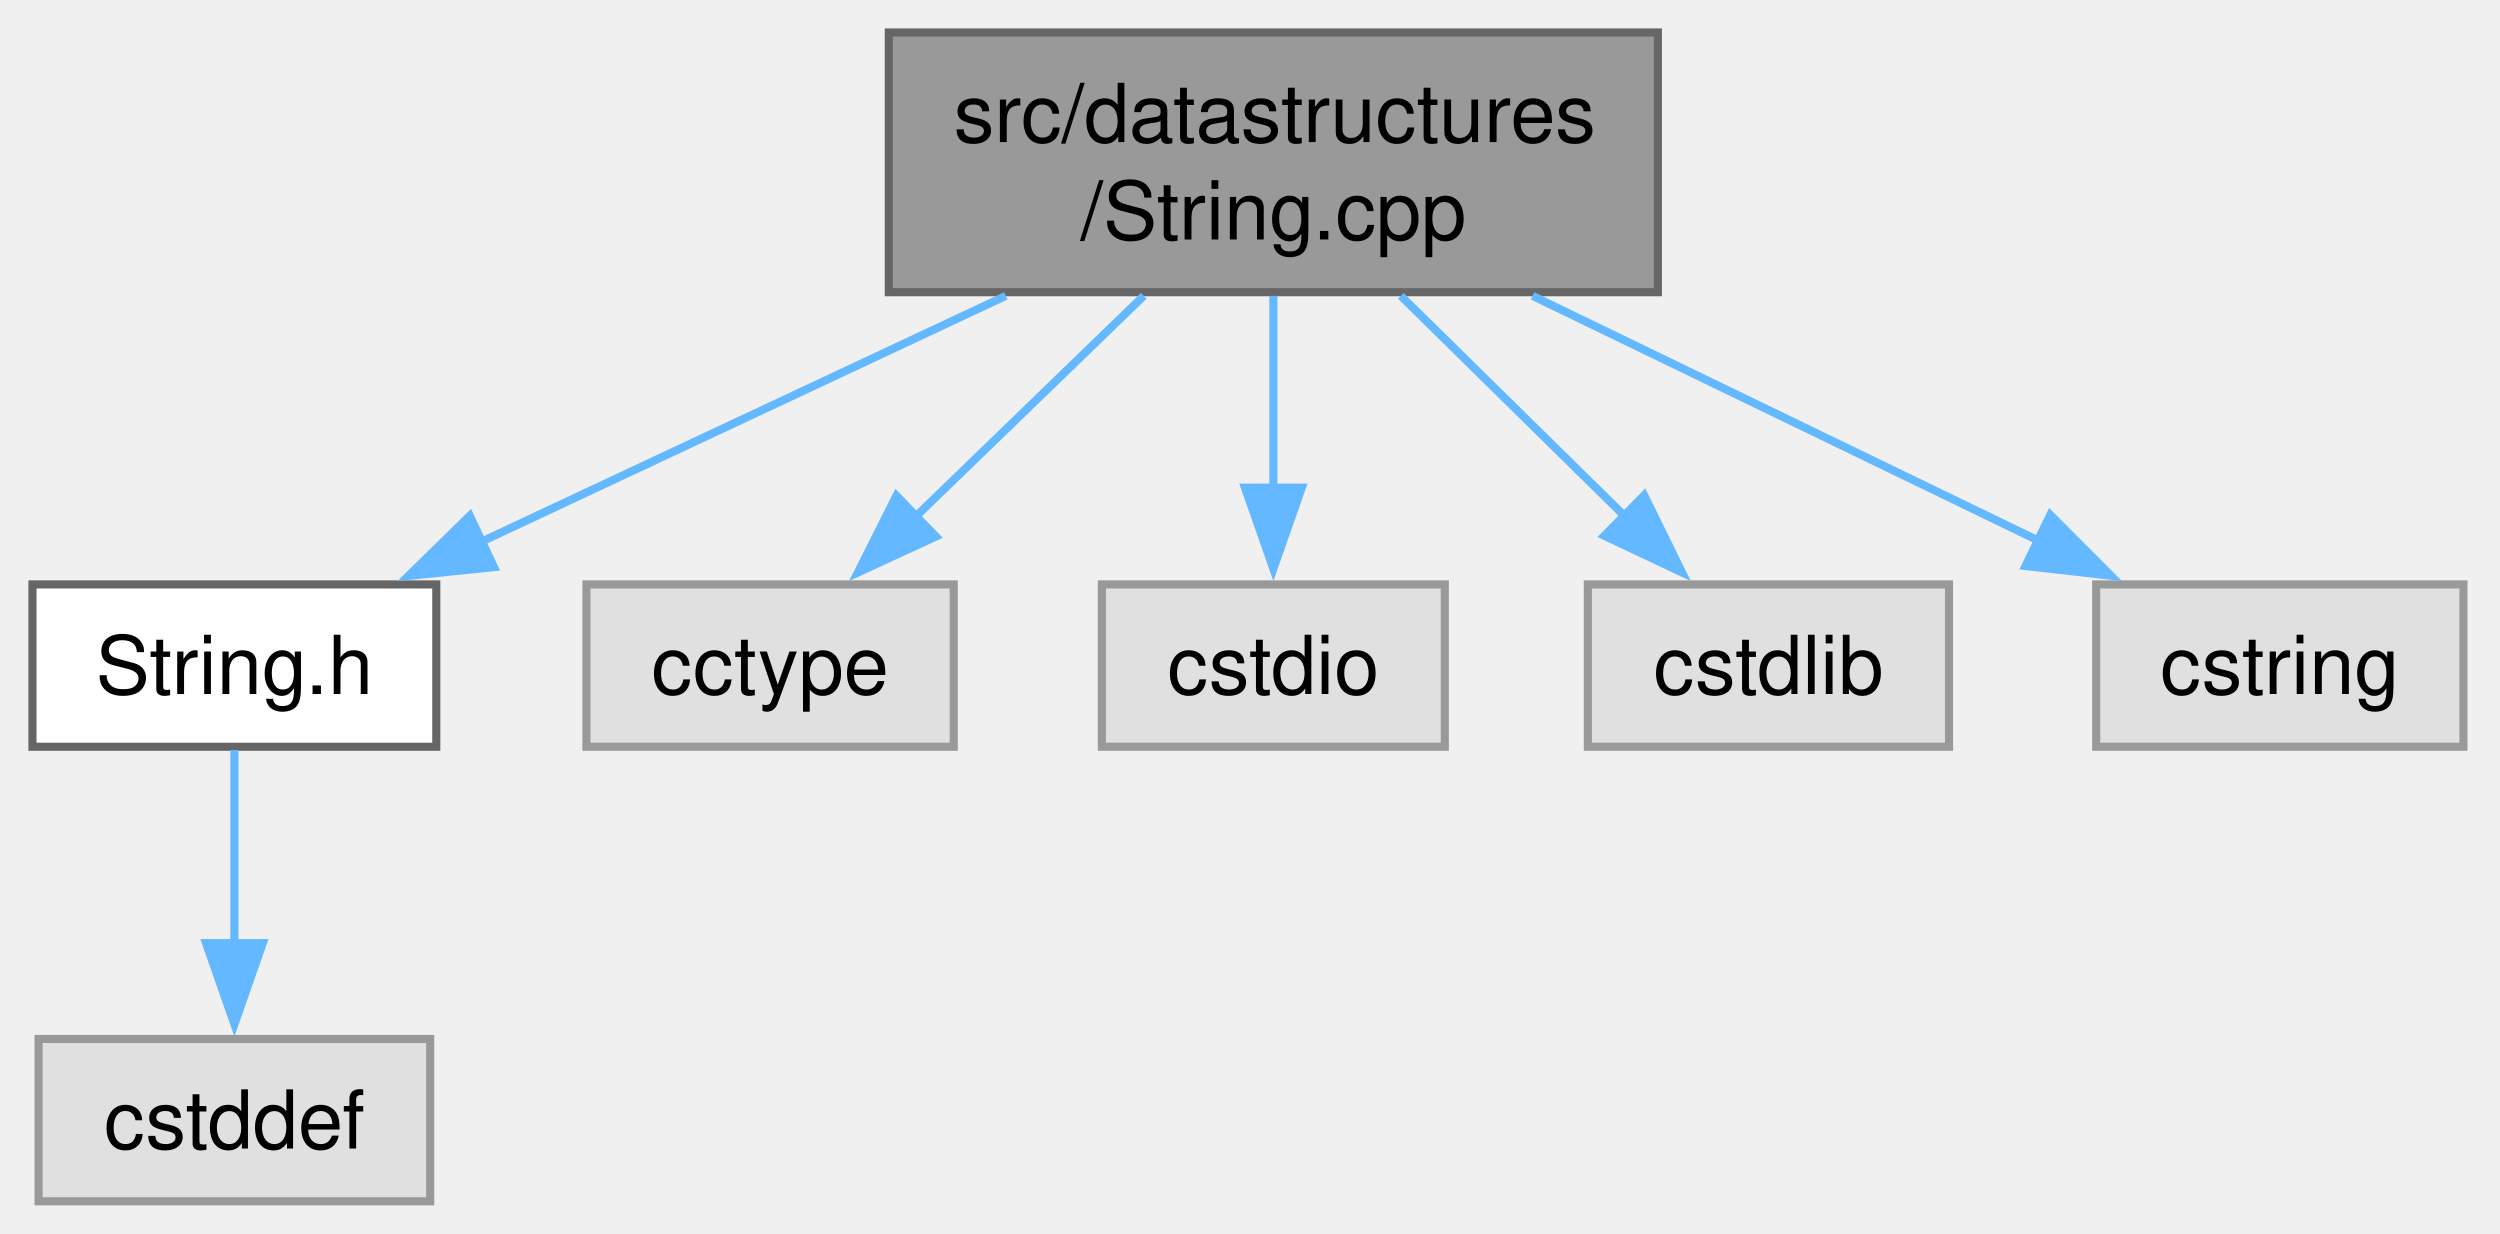
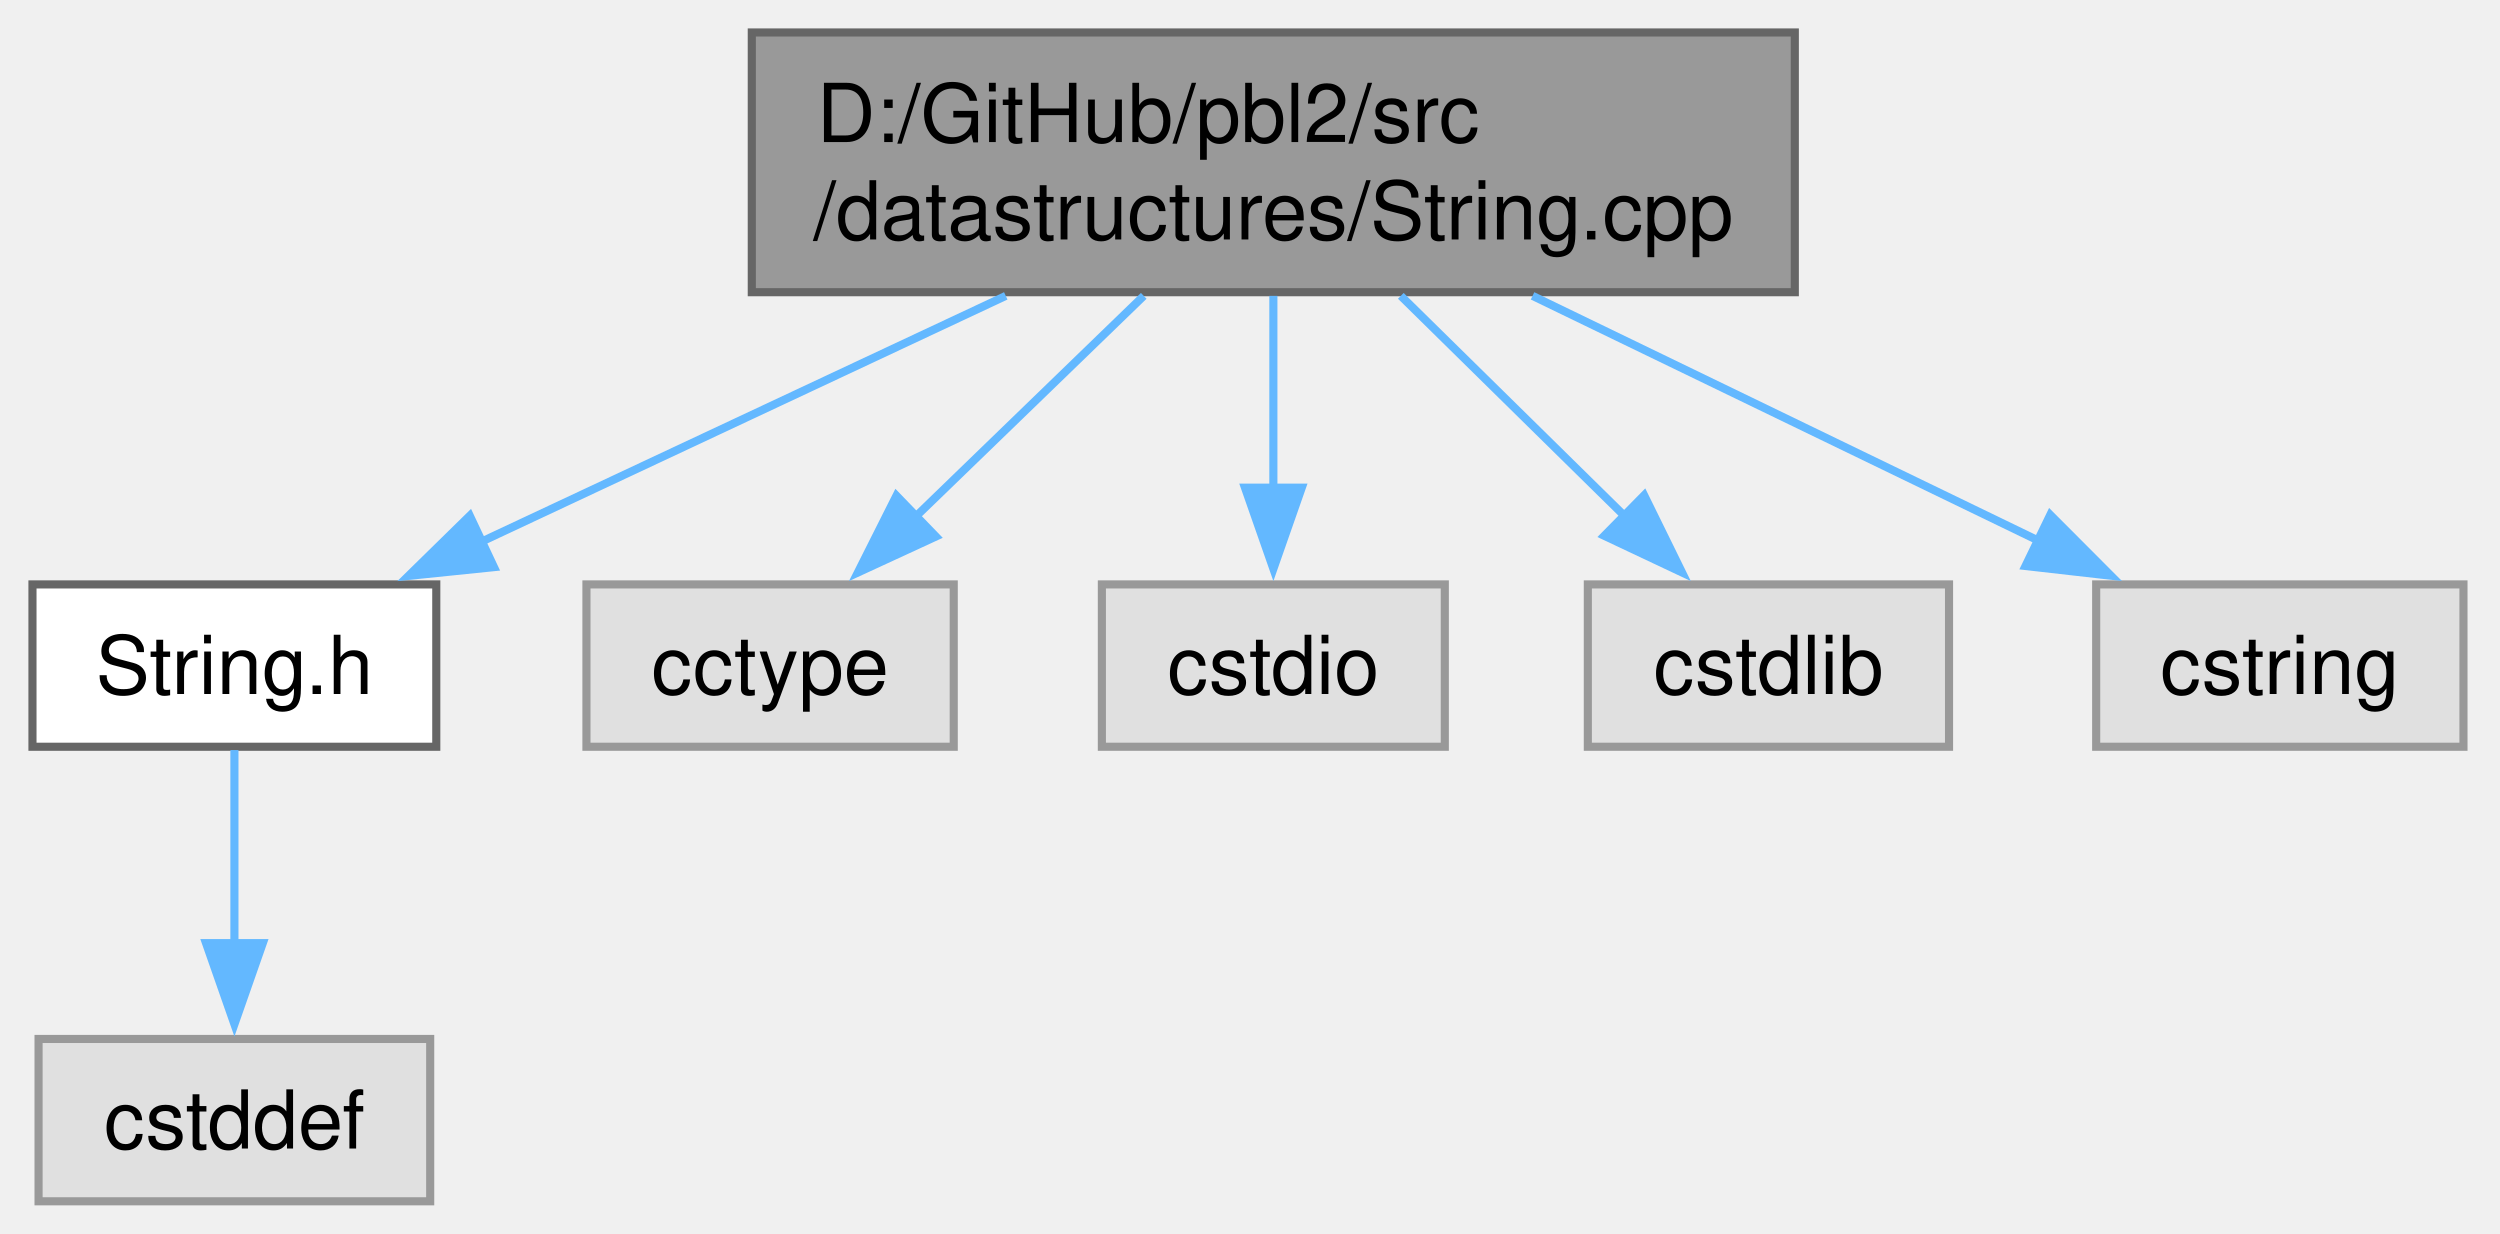
<svg xmlns="http://www.w3.org/2000/svg" xmlns:xlink="http://www.w3.org/1999/xlink" width="308pt" height="152pt" viewBox="0.00 0.00 308.00 152.00">
  <g id="graph0" class="graph" transform="scale(1 1) rotate(0) translate(4 148)">
    <g id="Node000001" class="node">
      <g id="a_Node000001">
        <a xlink:title=" ">
-           <polygon fill="#999999" stroke="#666666" points="200.25,-144 105.5,-144 105.5,-112 200.25,-112 200.25,-144" />
-           <text xml:space="preserve" text-anchor="start" x="113.5" y="-130.5" font-family="Helvetica,sans-Serif" font-size="10.00">src/datastructures</text>
-           <text xml:space="preserve" text-anchor="middle" x="152.88" y="-118.5" font-family="Helvetica,sans-Serif" font-size="10.00">/String.cpp</text>
+           <polygon fill="#999999" stroke="#666666" points="217.12,-144 88.62,-144 88.62,-112 217.12,-112 217.12,-144" />
+           <text xml:space="preserve" text-anchor="start" x="96.62" y="-130.5" font-family="Helvetica,sans-Serif" font-size="10.00">D:/GitHub/pbl2/src</text>
+           <text xml:space="preserve" text-anchor="middle" x="152.88" y="-118.5" font-family="Helvetica,sans-Serif" font-size="10.00">/datastructures/String.cpp</text>
        </a>
      </g>
    </g>
    <g id="Node000002" class="node">
      <g id="a_Node000002">
        <a xlink:href="_string_8h.html" target="_top" xlink:title=" ">
          <polygon fill="white" stroke="#666666" points="49.75,-76 0,-76 0,-56 49.75,-56 49.75,-76" />
          <text xml:space="preserve" text-anchor="middle" x="24.88" y="-62.5" font-family="Helvetica,sans-Serif" font-size="10.00">String.h</text>
        </a>
      </g>
    </g>
    <g id="edge1_Node000001_Node000002" class="edge">
      <g id="a_edge1_Node000001_Node000002">
        <a xlink:title=" ">
          <path fill="none" stroke="#63b8ff" d="M119.91,-111.55C100,-102.22 74.81,-90.41 55.37,-81.29" />
          <polygon fill="#63b8ff" stroke="#63b8ff" points="56.86,-78.13 46.32,-77.05 53.88,-84.46 56.86,-78.13" />
        </a>
      </g>
    </g>
    <g id="Node000004" class="node">
      <g id="a_Node000004">
        <a xlink:title=" ">
          <polygon fill="#e0e0e0" stroke="#999999" points="113.5,-76 68.25,-76 68.25,-56 113.5,-56 113.5,-76" />
          <text xml:space="preserve" text-anchor="middle" x="90.88" y="-62.5" font-family="Helvetica,sans-Serif" font-size="10.00">cctype</text>
        </a>
      </g>
    </g>
    <g id="edge3_Node000001_Node000004" class="edge">
      <g id="a_edge3_Node000001_Node000004">
        <a xlink:title=" ">
          <path fill="none" stroke="#63b8ff" d="M136.91,-111.55C128.3,-103.22 117.64,-92.91 108.76,-84.3" />
          <polygon fill="#63b8ff" stroke="#63b8ff" points="111.3,-81.9 101.68,-77.46 106.44,-86.93 111.3,-81.9" />
        </a>
      </g>
    </g>
    <g id="Node000005" class="node">
      <g id="a_Node000005">
        <a xlink:title=" ">
          <polygon fill="#e0e0e0" stroke="#999999" points="174,-76 131.75,-76 131.75,-56 174,-56 174,-76" />
          <text xml:space="preserve" text-anchor="middle" x="152.88" y="-62.5" font-family="Helvetica,sans-Serif" font-size="10.00">cstdio</text>
        </a>
      </g>
    </g>
    <g id="edge4_Node000001_Node000005" class="edge">
      <g id="a_edge4_Node000001_Node000005">
        <a xlink:title=" ">
          <path fill="none" stroke="#63b8ff" d="M152.88,-111.55C152.88,-104.34 152.88,-95.66 152.88,-87.88" />
          <polygon fill="#63b8ff" stroke="#63b8ff" points="156.38,-87.92 152.88,-77.92 149.38,-87.92 156.38,-87.92" />
        </a>
      </g>
    </g>
    <g id="Node000006" class="node">
      <g id="a_Node000006">
        <a xlink:title=" ">
          <polygon fill="#e0e0e0" stroke="#999999" points="236.12,-76 191.62,-76 191.62,-56 236.12,-56 236.12,-76" />
          <text xml:space="preserve" text-anchor="middle" x="213.88" y="-62.5" font-family="Helvetica,sans-Serif" font-size="10.00">cstdlib</text>
        </a>
      </g>
    </g>
    <g id="edge5_Node000001_Node000006" class="edge">
      <g id="a_edge5_Node000001_Node000006">
        <a xlink:title=" ">
          <path fill="none" stroke="#63b8ff" d="M168.58,-111.55C177.06,-103.22 187.54,-92.91 196.28,-84.3" />
          <polygon fill="#63b8ff" stroke="#63b8ff" points="198.56,-86.98 203.23,-77.47 193.65,-81.99 198.56,-86.98" />
        </a>
      </g>
    </g>
    <g id="Node000007" class="node">
      <g id="a_Node000007">
        <a xlink:title=" ">
          <polygon fill="#e0e0e0" stroke="#999999" points="299.5,-76 254.25,-76 254.25,-56 299.5,-56 299.5,-76" />
          <text xml:space="preserve" text-anchor="middle" x="276.88" y="-62.5" font-family="Helvetica,sans-Serif" font-size="10.00">cstring</text>
        </a>
      </g>
    </g>
    <g id="edge6_Node000001_Node000007" class="edge">
      <g id="a_edge6_Node000001_Node000007">
        <a xlink:title=" ">
          <path fill="none" stroke="#63b8ff" d="M184.81,-111.55C204,-102.26 228.27,-90.52 247.07,-81.42" />
          <polygon fill="#63b8ff" stroke="#63b8ff" points="248.59,-84.57 256.07,-77.07 245.54,-78.27 248.59,-84.57" />
        </a>
      </g>
    </g>
    <g id="Node000003" class="node">
      <g id="a_Node000003">
        <a xlink:title=" ">
          <polygon fill="#e0e0e0" stroke="#999999" points="49,-20 0.75,-20 0.75,0 49,0 49,-20" />
          <text xml:space="preserve" text-anchor="middle" x="24.88" y="-6.5" font-family="Helvetica,sans-Serif" font-size="10.00">cstddef</text>
        </a>
      </g>
    </g>
    <g id="edge2_Node000002_Node000003" class="edge">
      <g id="a_edge2_Node000002_Node000003">
        <a xlink:title=" ">
          <path fill="none" stroke="#63b8ff" d="M24.88,-55.59C24.88,-49.01 24.88,-39.96 24.88,-31.73" />
          <polygon fill="#63b8ff" stroke="#63b8ff" points="28.38,-31.81 24.88,-21.81 21.38,-31.81 28.38,-31.81" />
        </a>
      </g>
    </g>
  </g>
</svg>
